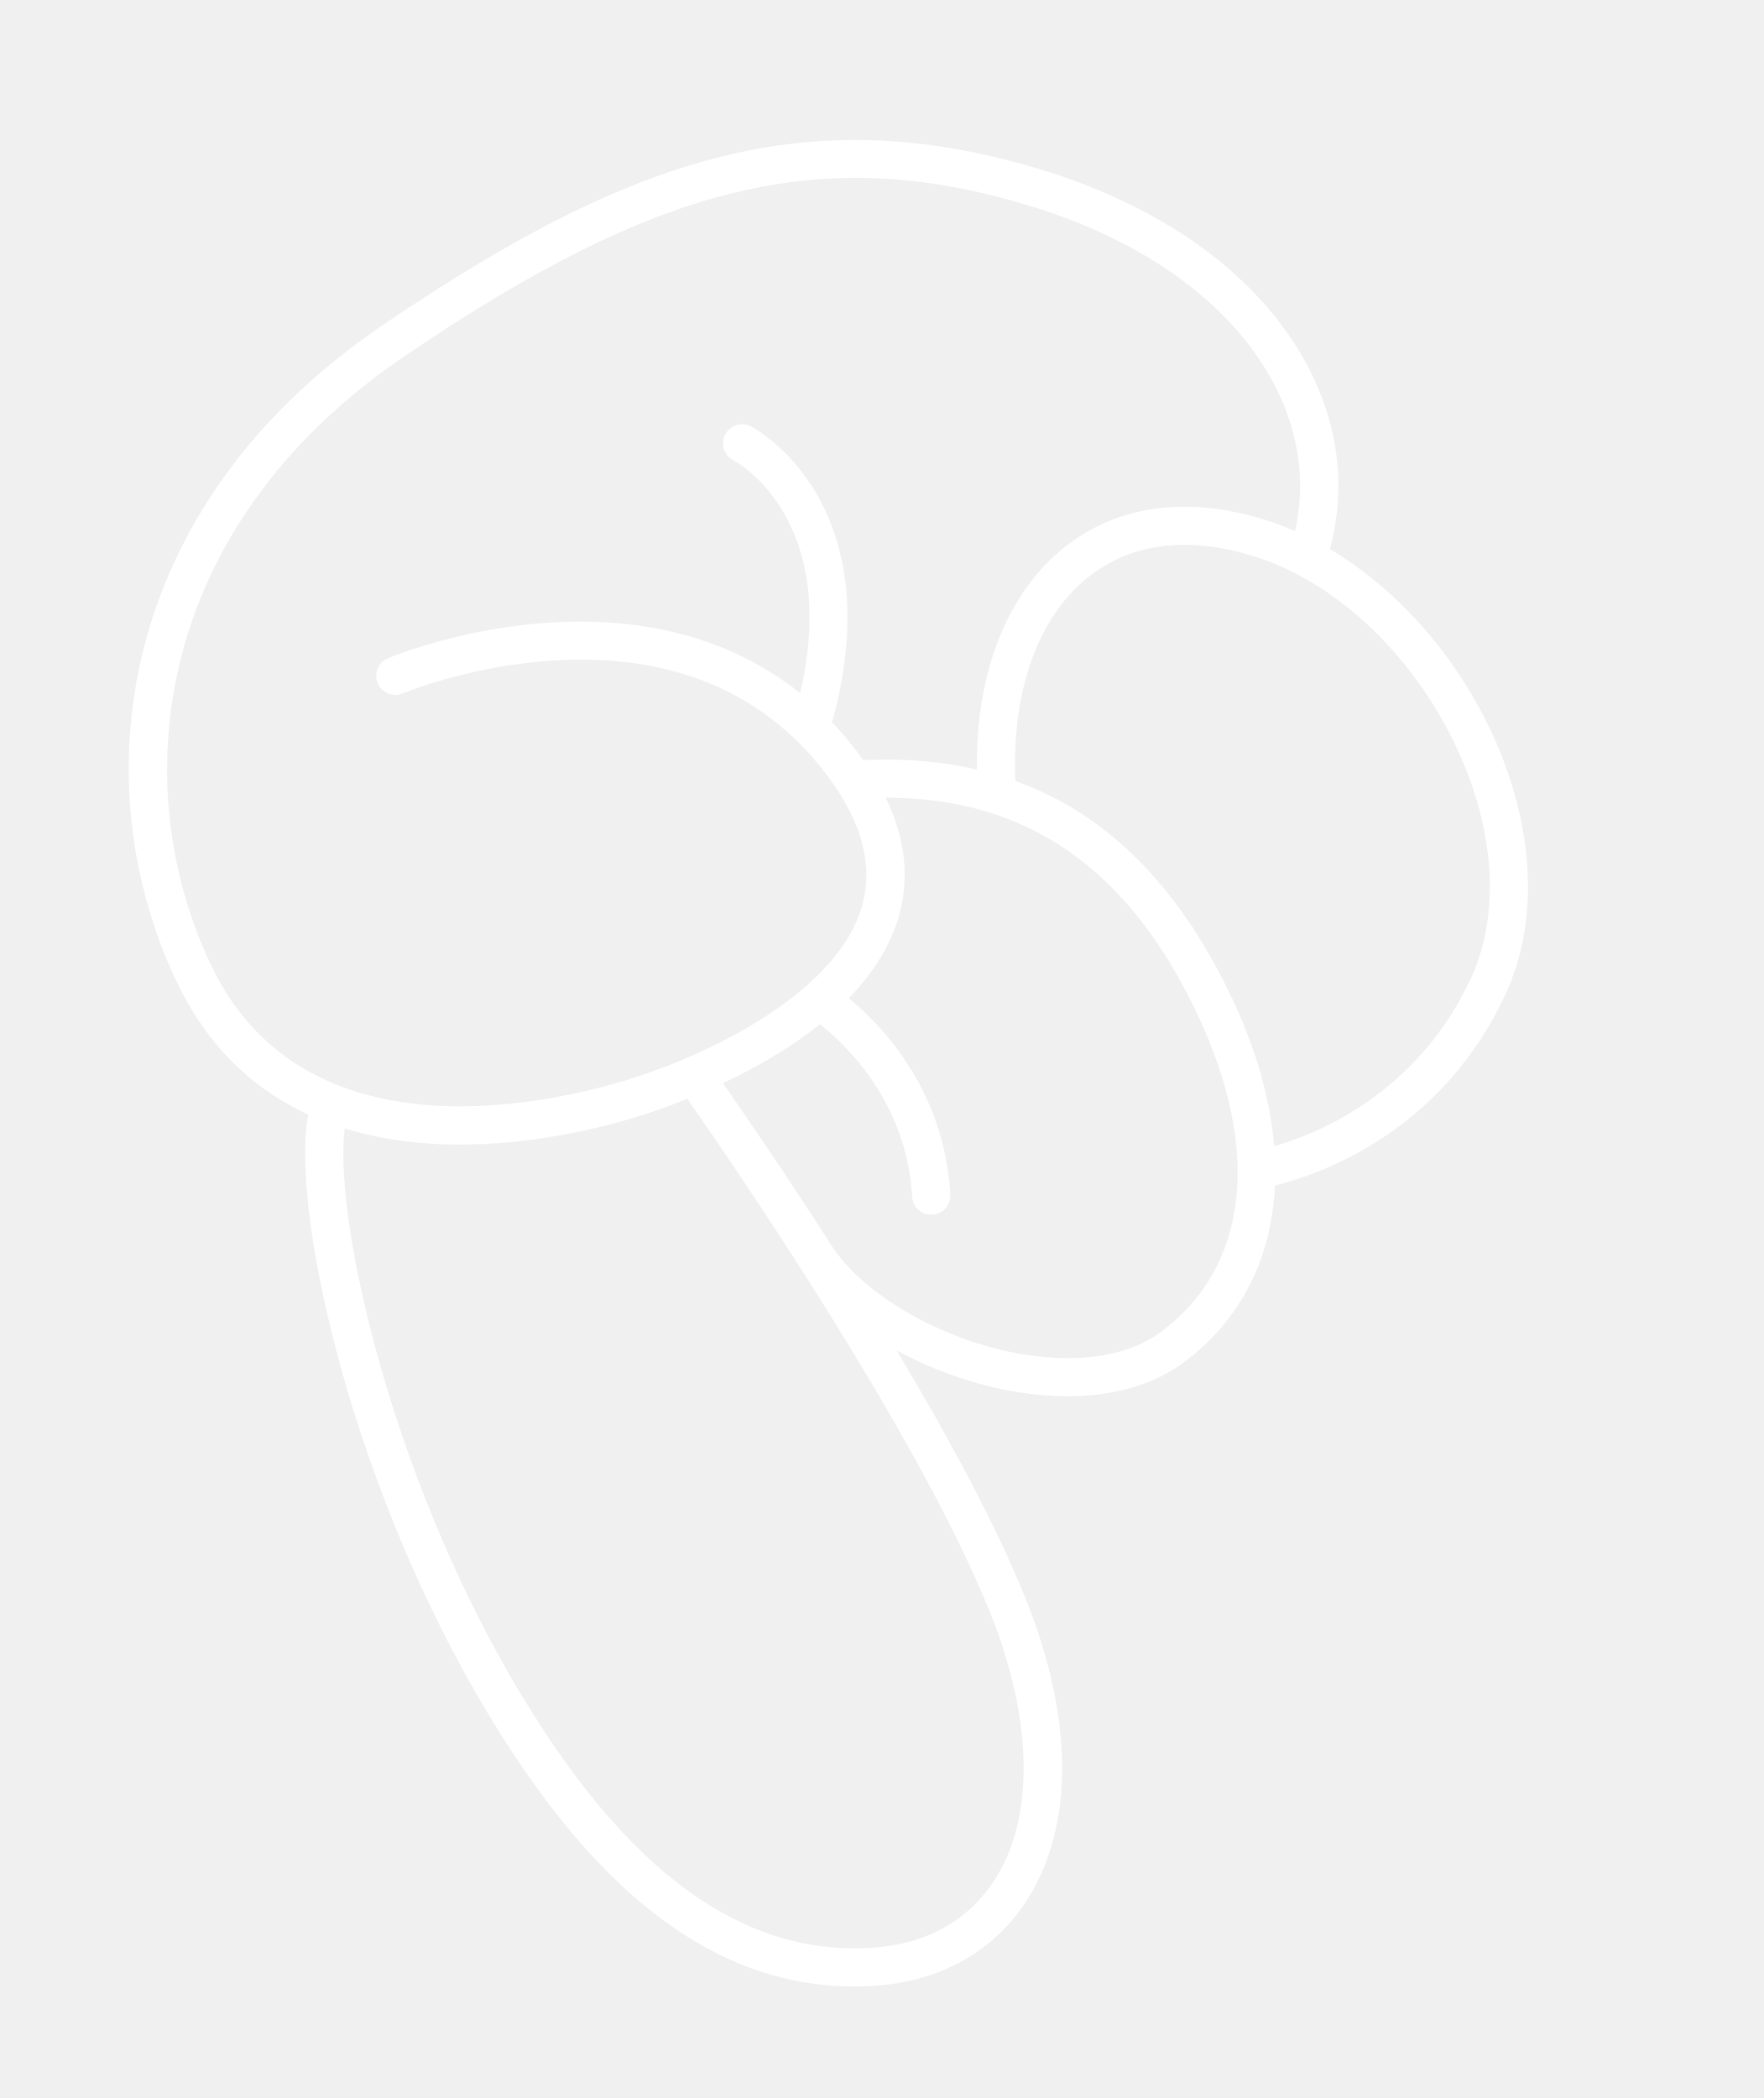
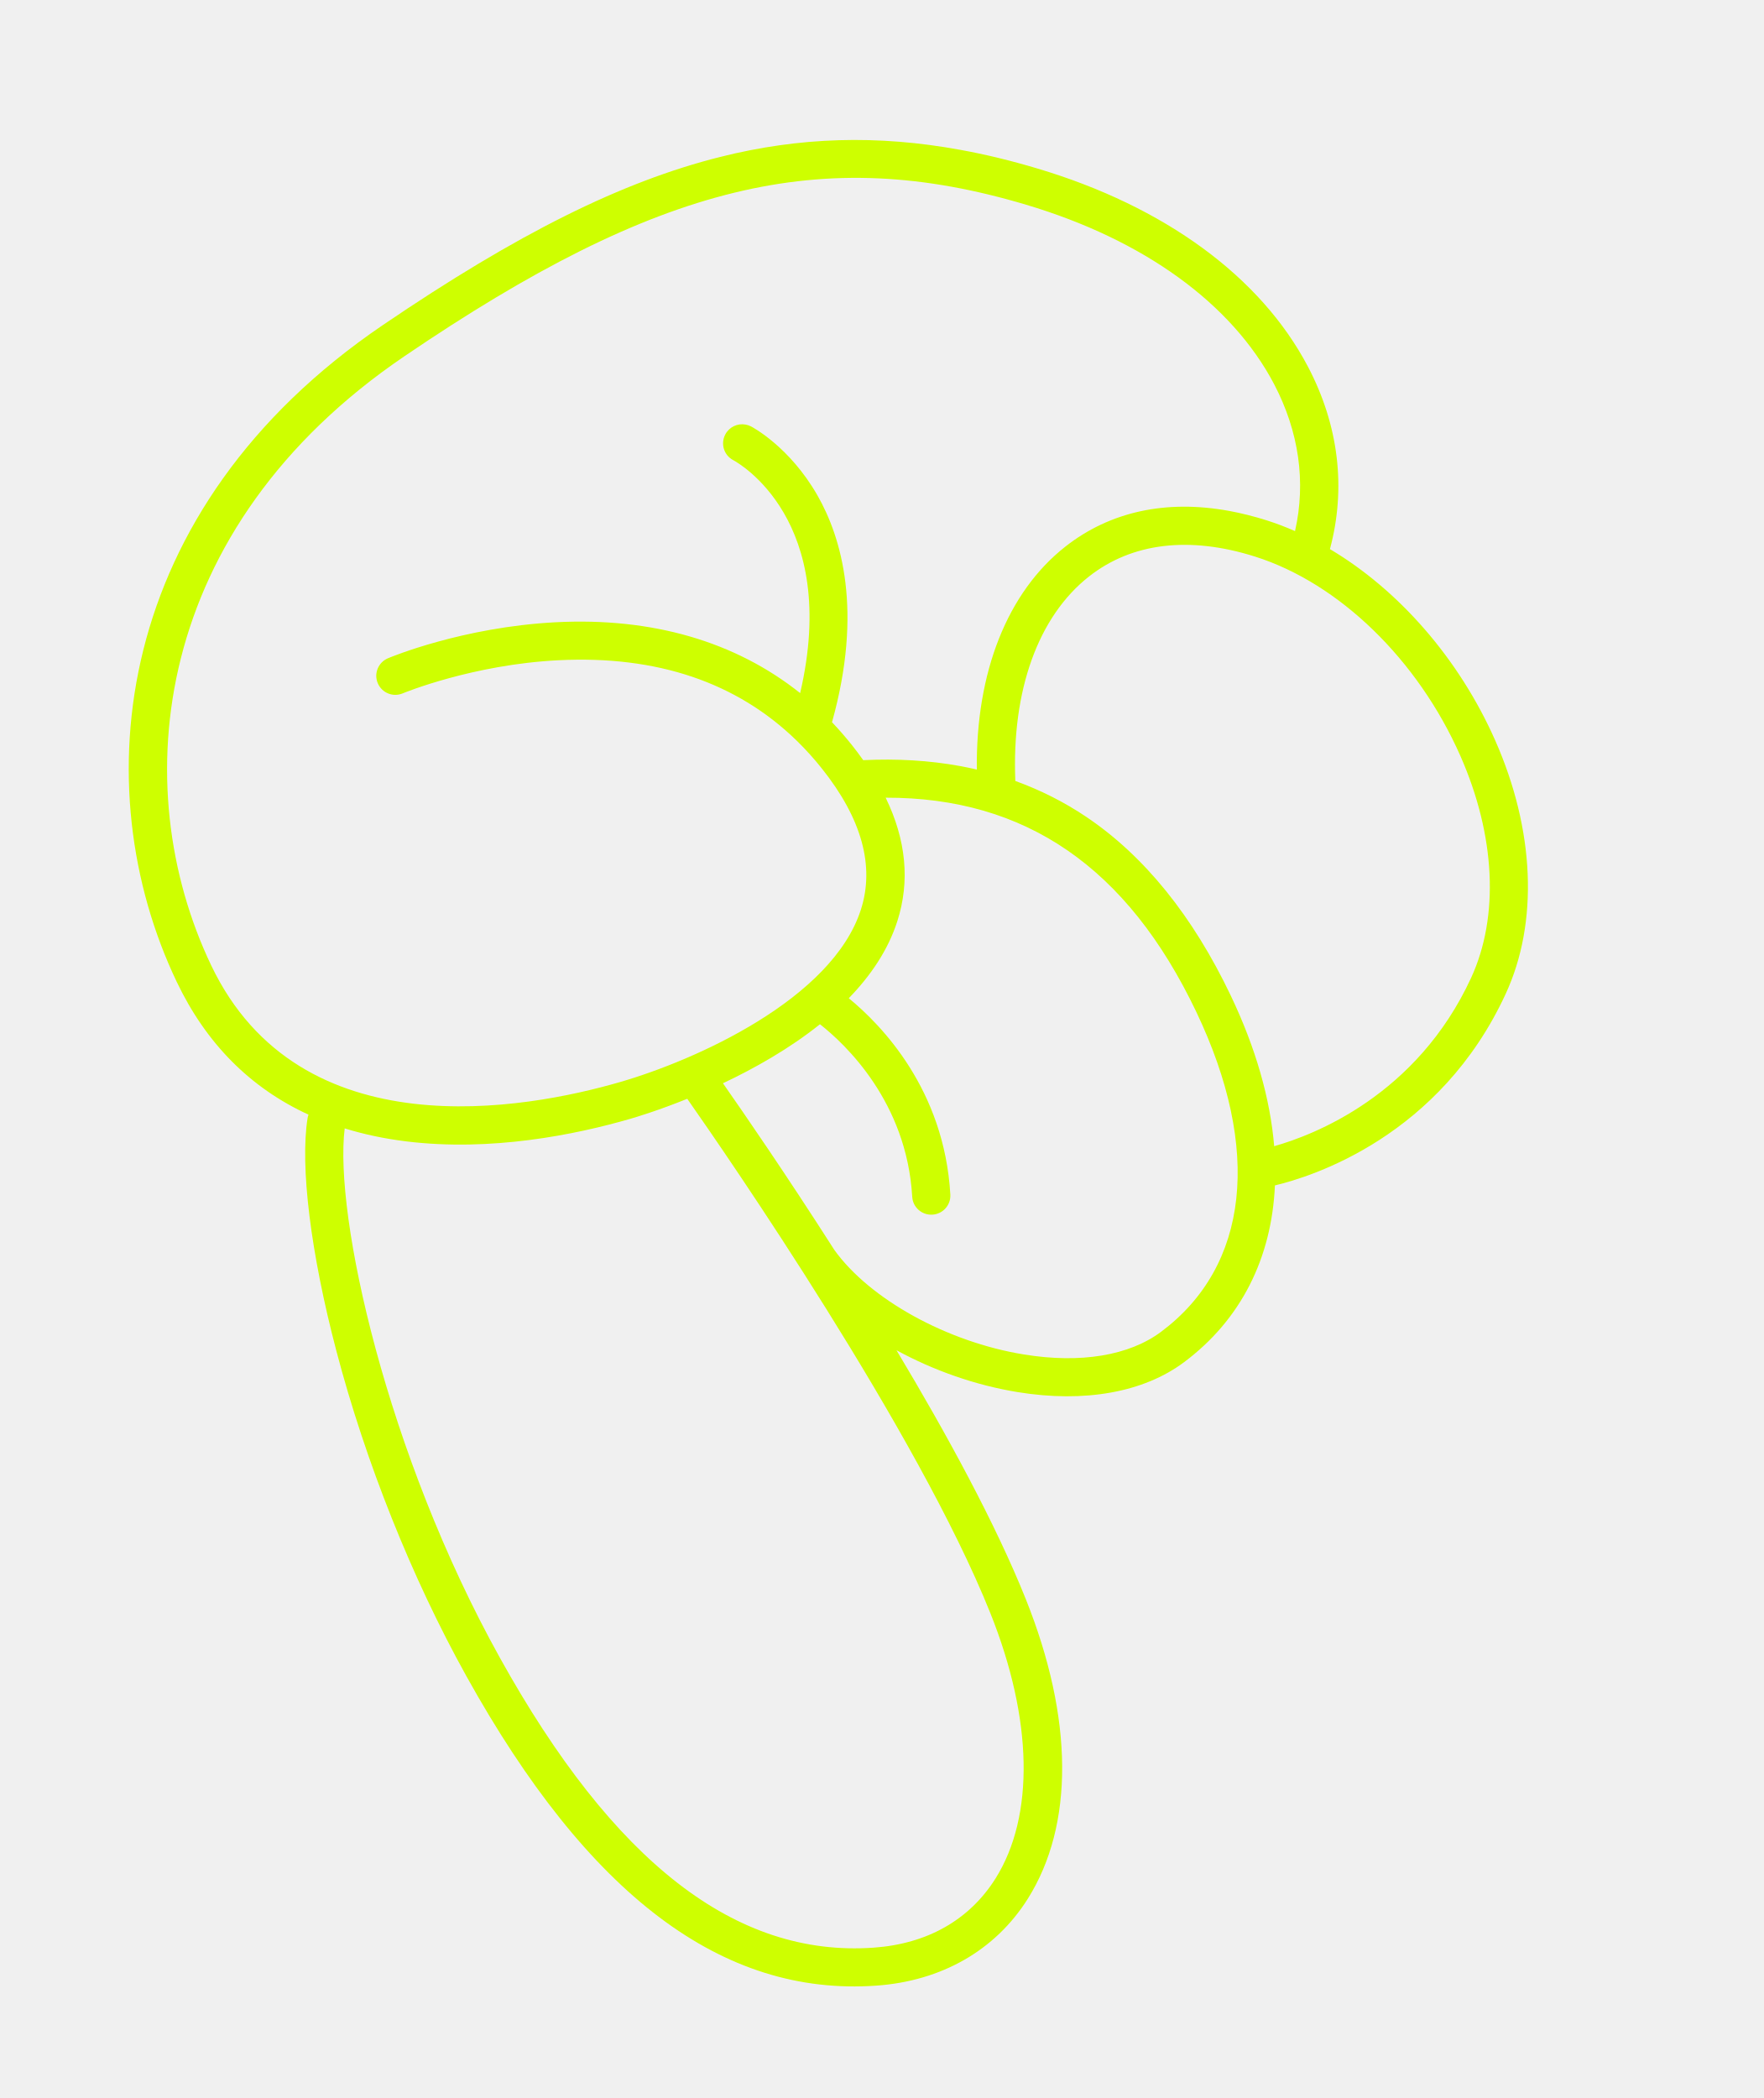
<svg xmlns="http://www.w3.org/2000/svg" width="232" height="276" viewBox="0 0 232 276" fill="none">
  <g clip-path="url(#clip0)">
-     <path d="M196.695 97.391C191.948 86.658 184.012 77.613 174.958 72.237C177.108 64.225 176.122 55.96 172.066 48.236C165.859 36.416 153.216 27.159 136.461 22.163C133.012 21.133 129.652 20.315 126.352 19.716C115.408 17.706 105.164 18.027 94.75 20.643C81.769 23.902 68.086 30.726 50.382 42.752C14.708 66.98 11.051 103.62 23.256 129.179C27.124 137.287 32.937 143.125 40.584 146.636C40.531 146.78 40.493 146.934 40.464 147.093C39.456 153.406 40.868 164.83 44.231 177.645C48.09 192.36 54.175 207.578 61.359 220.511C77.372 249.337 95.01 262.653 115.278 261.218C123.882 260.612 130.958 256.552 135.215 249.783C141.328 240.062 141.233 226.064 134.943 210.359C130.977 200.457 124.559 188.676 117.937 177.628C122.77 180.268 128.296 182.23 133.882 183.138C142.679 184.57 150.451 183.174 155.761 179.206C163.265 173.6 167.293 165.503 167.722 155.946C172.636 154.777 189.43 149.509 198.087 130.728C202.418 121.336 201.908 109.184 196.695 97.391ZM109.763 164.435C103.394 154.474 97.771 146.309 95.106 142.507C99.25 140.553 103.837 137.971 107.869 134.743C111.205 137.365 119.279 144.949 120.006 157.44C120.082 158.819 121.273 159.878 122.66 159.792C124.042 159.714 125.105 158.525 125.02 157.141C124.223 143.346 115.968 134.849 111.659 131.321C114.52 128.38 116.817 125.008 118.044 121.195C119.733 115.944 119.21 110.496 116.513 104.939C134.94 104.895 148.333 114.143 157.374 133.111C166.004 151.211 164.317 166.552 152.76 175.192C148.556 178.339 142.144 179.401 134.706 178.186C124.586 176.548 114.404 170.91 109.763 164.435ZM45.347 148.445C47.892 149.233 50.605 149.807 53.49 150.159C64.595 151.515 75.607 149.3 82.883 147.195C83.759 146.941 86.642 146.074 90.411 144.551C95.688 152.079 120.742 188.379 130.284 212.215C135.879 226.193 136.124 238.914 130.964 247.122C127.531 252.576 121.987 255.721 114.93 256.222C96.814 257.504 80.725 245.026 65.755 218.073C50.841 191.237 43.927 159.869 45.347 148.445ZM170.366 69.868C169.14 69.328 167.896 68.854 166.65 68.457C164.97 67.927 163.327 67.513 161.712 67.215C153.425 65.696 146.046 67.283 140.154 71.907C132.509 77.913 128.355 88.48 128.506 101.238C127.772 101.064 127.029 100.913 126.269 100.772C122.267 100.04 118.025 99.787 113.563 100.003C113.092 99.335 112.595 98.675 112.061 98.003C111.226 96.959 110.362 95.963 109.454 95.013C113.549 80.35 110.707 70.717 107.534 65.162C103.885 58.783 98.997 56.199 98.791 56.092C98.562 55.977 98.328 55.898 98.089 55.855C97.032 55.658 95.929 56.162 95.407 57.167C94.769 58.395 95.243 59.901 96.466 60.538C97.104 60.881 110.568 68.397 105.262 91.18C96.746 84.394 85.793 81.195 73.074 81.861C60.873 82.501 51.437 86.428 51.037 86.597C49.757 87.138 49.157 88.604 49.698 89.881C50.239 91.157 51.707 91.753 52.987 91.212C53.163 91.141 62.175 87.422 73.476 86.857C86.441 86.205 96.961 89.775 104.832 97.459C104.868 97.491 104.897 97.525 104.933 97.557C106.052 98.661 107.123 99.846 108.131 101.116C113.371 107.696 115.094 113.938 113.254 119.661C109.473 131.442 91.51 139.483 81.488 142.372C69.234 145.911 39.474 151.494 27.786 127.004C16.507 103.376 19.99 69.43 53.202 46.866C86.671 24.12 108.085 18.907 135.013 26.94C150.462 31.547 162.043 39.927 167.617 50.542C170.889 56.795 171.824 63.421 170.366 69.868ZM193.53 128.639C186.391 144.134 172.798 149.33 167.624 150.785C167.106 144.585 165.216 137.896 161.903 130.957C156.911 120.486 150.517 112.577 142.886 107.45C139.988 105.503 136.874 103.935 133.571 102.738C133.076 90.843 136.568 81.105 143.26 75.84C148.926 71.39 156.483 70.488 165.124 73.227C176.175 76.732 186.513 86.766 192.104 99.409C196.736 109.902 197.256 120.55 193.53 128.639Z" fill="white" />
+     <path d="M196.695 97.391C191.948 86.658 184.012 77.613 174.958 72.237C177.108 64.225 176.122 55.96 172.066 48.236C165.859 36.416 153.216 27.159 136.461 22.163C133.012 21.133 129.652 20.315 126.352 19.716C115.408 17.706 105.164 18.027 94.75 20.643C81.769 23.902 68.086 30.726 50.382 42.752C14.708 66.98 11.051 103.62 23.256 129.179C27.124 137.287 32.937 143.125 40.584 146.636C40.531 146.78 40.493 146.934 40.464 147.093C39.456 153.406 40.868 164.83 44.231 177.645C48.09 192.36 54.175 207.578 61.359 220.511C77.372 249.337 95.01 262.653 115.278 261.218C123.882 260.612 130.958 256.552 135.215 249.783C141.328 240.062 141.233 226.064 134.943 210.359C130.977 200.457 124.559 188.676 117.937 177.628C122.77 180.268 128.296 182.23 133.882 183.138C142.679 184.57 150.451 183.174 155.761 179.206C163.265 173.6 167.293 165.503 167.722 155.946C172.636 154.777 189.43 149.509 198.087 130.728C202.418 121.336 201.908 109.184 196.695 97.391ZM109.763 164.435C103.394 154.474 97.771 146.309 95.106 142.507C99.25 140.553 103.837 137.971 107.869 134.743C111.205 137.365 119.279 144.949 120.006 157.44C120.082 158.819 121.273 159.878 122.66 159.792C124.042 159.714 125.105 158.525 125.02 157.141C124.223 143.346 115.968 134.849 111.659 131.321C114.52 128.38 116.817 125.008 118.044 121.195C119.733 115.944 119.21 110.496 116.513 104.939C134.94 104.895 148.333 114.143 157.374 133.111C166.004 151.211 164.317 166.552 152.76 175.192C148.556 178.339 142.144 179.401 134.706 178.186C124.586 176.548 114.404 170.91 109.763 164.435ZM45.347 148.445C47.892 149.233 50.605 149.807 53.49 150.159C64.595 151.515 75.607 149.3 82.883 147.195C83.759 146.941 86.642 146.074 90.411 144.551C95.688 152.079 120.742 188.379 130.284 212.215C135.879 226.193 136.124 238.914 130.964 247.122C127.531 252.576 121.987 255.721 114.93 256.222C96.814 257.504 80.725 245.026 65.755 218.073C50.841 191.237 43.927 159.869 45.347 148.445ZM170.366 69.868C169.14 69.328 167.896 68.854 166.65 68.457C164.97 67.927 163.327 67.513 161.712 67.215C153.425 65.696 146.046 67.283 140.154 71.907C132.509 77.913 128.355 88.48 128.506 101.238C127.772 101.064 127.029 100.913 126.269 100.772C122.267 100.04 118.025 99.787 113.563 100.003C113.092 99.335 112.595 98.675 112.061 98.003C111.226 96.959 110.362 95.963 109.454 95.013C113.549 80.35 110.707 70.717 107.534 65.162C103.885 58.783 98.997 56.199 98.791 56.092C98.562 55.977 98.328 55.898 98.089 55.855C97.032 55.658 95.929 56.162 95.407 57.167C94.769 58.395 95.243 59.901 96.466 60.538C97.104 60.881 110.568 68.397 105.262 91.18C96.746 84.394 85.793 81.195 73.074 81.861C60.873 82.501 51.437 86.428 51.037 86.597C49.757 87.138 49.157 88.604 49.698 89.881C50.239 91.157 51.707 91.753 52.987 91.212C53.163 91.141 62.175 87.422 73.476 86.857C86.441 86.205 96.961 89.775 104.832 97.459C104.868 97.491 104.897 97.525 104.933 97.557C106.052 98.661 107.123 99.846 108.131 101.116C113.371 107.696 115.094 113.938 113.254 119.661C109.473 131.442 91.51 139.483 81.488 142.372C69.234 145.911 39.474 151.494 27.786 127.004C16.507 103.376 19.99 69.43 53.202 46.866C86.671 24.12 108.085 18.907 135.013 26.94C150.462 31.547 162.043 39.927 167.617 50.542C170.889 56.795 171.824 63.421 170.366 69.868ZM193.53 128.639C186.391 144.134 172.798 149.33 167.624 150.785C167.106 144.585 165.216 137.896 161.903 130.957C156.911 120.486 150.517 112.577 142.886 107.45C139.988 105.503 136.874 103.935 133.571 102.738C133.076 90.843 136.568 81.105 143.26 75.84C148.926 71.39 156.483 70.488 165.124 73.227C176.175 76.732 186.513 86.766 192.104 99.409C196.736 109.902 197.256 120.55 193.53 128.639Z" fill="#ceff00" />
  </g>
  <defs>
    <clipPath id="clip0">
      <rect width="238.818" height="178.028" fill="white" transform="translate(58.6899 275.872) rotate(-104.066)" />
    </clipPath>
  </defs>
</svg>
